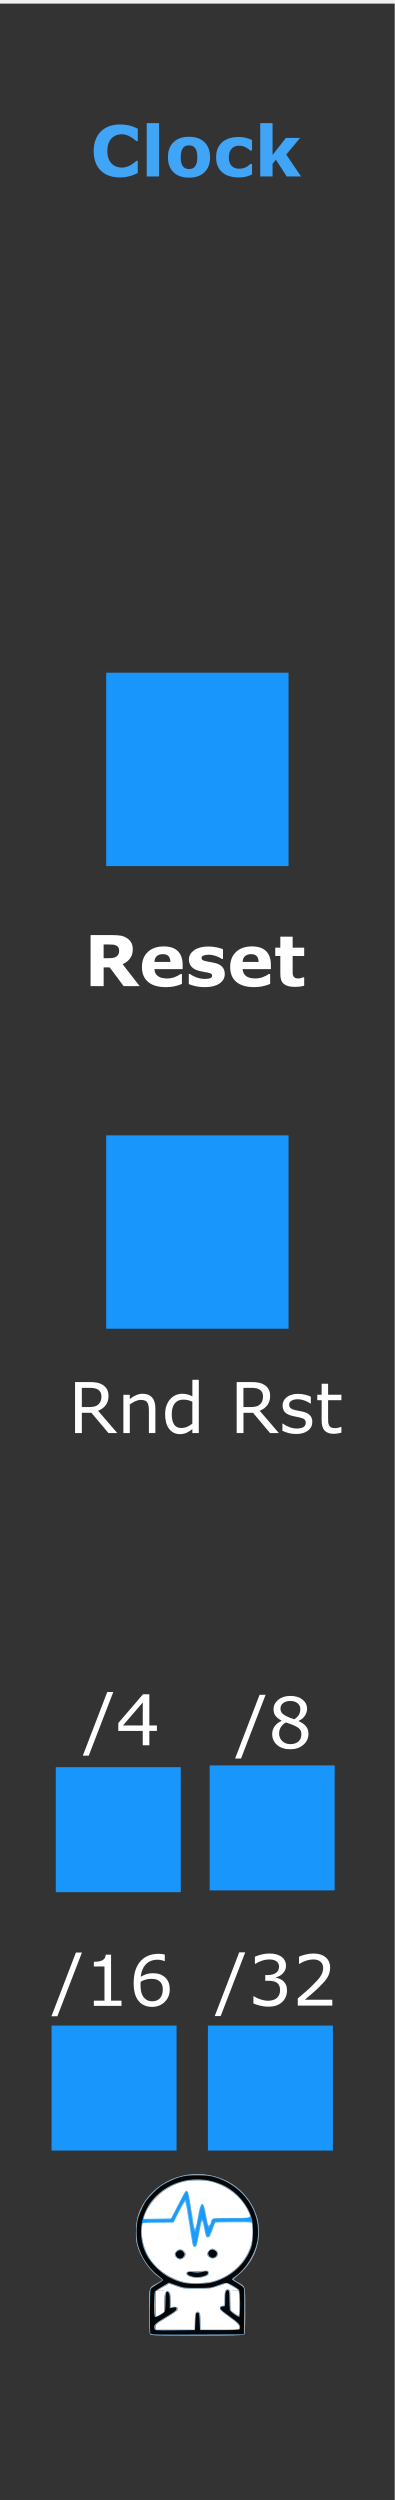
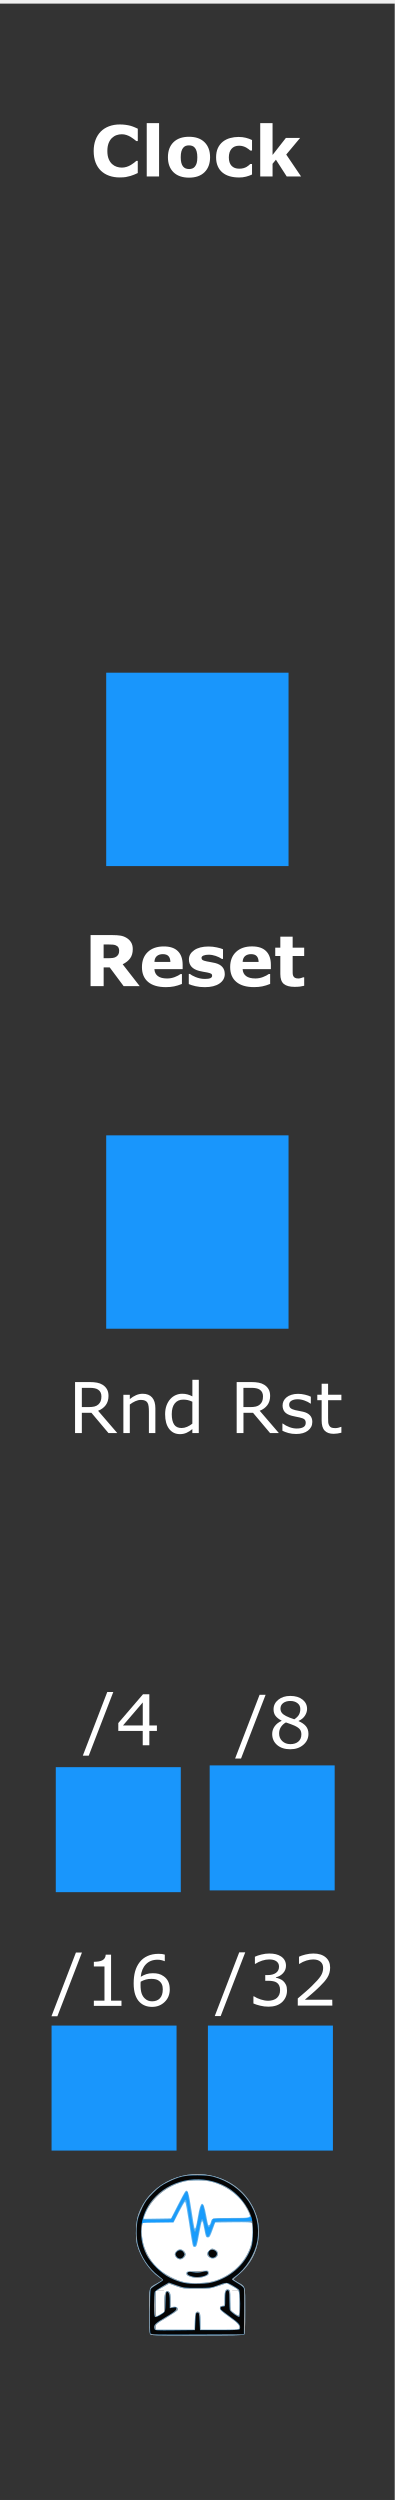
<svg xmlns="http://www.w3.org/2000/svg" width="60" height="380" viewBox="0 0 15.875 100.542" version="1.1" id="svg12553">
  <defs id="defs12547" />
  <g id="layer1" transform="translate(-26.5435,-161.3065)">
    <path id="path33453" d="m 26.543,161.452 h 15.875 v 100.396 H 26.543 Z m 0,0" style="fill:#333333;fill-opacity:1;fill-rule:nonzero;stroke:none;stroke-width:0.118" />
    <rect y="242.804" x="28.652" height="4.957" width="4.957" id="rect909-9" style="fill:#1996fc;fill-opacity:1;stroke:#1996fc;stroke-width:0.07;stroke-miterlimit:4;stroke-dasharray:none;stroke-opacity:1" />
    <rect y="232.411" x="28.822" height="4.957" width="4.957" id="rect909-9-0" style="fill:#1996fc;fill-opacity:1;stroke:#1996fc;stroke-width:0.07;stroke-miterlimit:4;stroke-dasharray:none;stroke-opacity:1" />
    <rect y="232.34" x="35.011" height="4.957" width="4.957" id="rect909-9-0-3" style="fill:#1996fc;fill-opacity:1;stroke:#1996fc;stroke-width:0.07;stroke-miterlimit:4;stroke-dasharray:none;stroke-opacity:1" />
    <rect y="242.804" x="34.94" height="4.957" width="4.957" id="rect909-9-7" style="fill:#1996fc;fill-opacity:1;stroke:#1996fc;stroke-width:0.07;stroke-miterlimit:4;stroke-dasharray:none;stroke-opacity:1" />
    <rect y="188.413" x="30.867" height="7.672" width="7.228" id="rect909" style="fill:#1996fc;fill-opacity:1;stroke:#1996fc;stroke-width:0.105;stroke-miterlimit:4;stroke-dasharray:none;stroke-opacity:1" />
    <rect y="207.019" x="30.867" height="7.672" width="7.228" id="rect909-3" style="fill:#1996fc;fill-opacity:1;stroke:#1996fc;stroke-width:0.105;stroke-miterlimit:4;stroke-dasharray:none;stroke-opacity:1" />
    <g transform="matrix(0.3775778,0,0,0.3775778,21.98829,156.3656)" id="layer1-8">
      <rect y="256.127" x="29.52" height="1.654" width="7.276" id="rect823" style="fill:#ffffff;fill-opacity:1;stroke:none;stroke-width:0.711;stroke-miterlimit:4;stroke-dasharray:none;stroke-opacity:1" />
      <rect y="256.573" x="28.644" height="0.512" width="9.08" id="rect821" style="fill:#ffffff;fill-opacity:1;stroke:none;stroke-width:0.177;stroke-miterlimit:4;stroke-dasharray:none;stroke-opacity:1" />
      <ellipse ry="5.87" rx="6.197" cy="250.787" cx="33.068" id="path817" style="fill:#ffffff;fill-opacity:1;stroke:none;stroke-width:0.295;stroke-miterlimit:4;stroke-dasharray:none;stroke-opacity:1" />
      <rect y="257.086" x="28.265" height="4.303" width="9.542" id="rect819" style="fill:#ffffff;fill-opacity:1;stroke:none;stroke-width:0.237;stroke-miterlimit:4;stroke-dasharray:none;stroke-opacity:1" />
      <path style="fill:#54b6fc;stroke-width:0.434" d="m 28.04,261.678 c -0.056,-0.105 -0.091,-1.053 -0.091,-2.469 0,-2.628 -0.065,-2.41 0.869,-2.923 0.298,-0.164 0.542,-0.323 0.542,-0.354 0,-0.031 -0.162,-0.168 -0.361,-0.306 -1.028,-0.712 -2.014,-2.178 -2.339,-3.476 -0.201,-0.804 -0.134,-2.391 0.135,-3.177 1.033,-3.025 4.386,-4.855 7.662,-4.182 2.136,0.439 3.833,1.772 4.691,3.685 0.362,0.807 0.484,1.414 0.482,2.393 -0.004,1.763 -0.804,3.401 -2.222,4.55 -0.255,0.206 -0.463,0.406 -0.463,0.444 0,0.038 0.189,0.176 0.419,0.308 0.881,0.502 0.816,0.261 0.816,3.029 0,1.777 -0.029,2.465 -0.106,2.542 -0.08,0.08 -1.316,0.106 -5.024,0.106 -4.772,0 -4.921,-0.006 -5.009,-0.171 z m 4.778,-1.341 c 0.02,-0.721 0.054,-0.913 0.172,-0.987 0.106,-0.067 0.185,-0.06 0.287,0.024 0.11,0.091 0.14,0.3 0.14,0.987 v 0.871 h 2.031 c 1.726,0 2.039,-0.019 2.082,-0.132 0.119,-0.309 -0.084,-0.549 -1.049,-1.236 -0.807,-0.575 -0.992,-0.748 -0.992,-0.926 0,-0.173 0.051,-0.224 0.243,-0.246 l 0.243,-0.028 v -0.727 c 0,-0.823 0.113,-1.085 0.426,-0.986 0.182,0.058 0.192,0.111 0.193,1.091 6.9e-4,0.567 0.031,1.072 0.066,1.123 0.107,0.154 0.691,0.569 0.801,0.569 0.073,0 0.102,-0.378 0.102,-1.309 0,-1.485 0.045,-1.383 -0.823,-1.868 l -0.514,-0.287 -0.896,0.299 c -0.87,0.29 -0.938,0.299 -2.308,0.299 -1.356,-2.1e-4 -1.442,-0.011 -2.178,-0.274 l -0.766,-0.274 -0.711,0.401 -0.711,0.401 v 1.351 c 0,0.743 0.023,1.351 0.05,1.351 0.028,0 0.226,-0.103 0.441,-0.229 l 0.391,-0.229 0.001,-0.896 c 0.002,-1.148 0.206,-1.601 0.562,-1.246 0.109,0.108 0.143,0.319 0.143,0.88 v 0.738 l 0.291,-0.047 c 0.315,-0.051 0.543,0.116 0.459,0.335 -0.026,0.068 -0.562,0.432 -1.192,0.81 -1.114,0.668 -1.145,0.695 -1.145,0.991 v 0.304 h 2.069 2.069 z m 2.265,-4.357 c 1.82,-0.609 3.301,-2.14 3.754,-3.881 0.142,-0.544 0.182,-2.033 0.061,-2.224 -0.055,-0.086 -0.514,-0.106 -1.993,-0.088 l -1.922,0.024 -0.286,0.794 c -0.25,0.695 -0.312,0.794 -0.495,0.794 -0.194,0 -0.22,-0.059 -0.362,-0.827 -0.233,-1.261 -0.264,-1.241 -0.55,0.35 -0.251,1.396 -0.283,1.491 -0.499,1.491 -0.209,0 -0.198,0.045 -0.591,-2.595 -0.18,-1.209 -0.367,-2.211 -0.415,-2.227 -0.049,-0.016 -0.346,0.477 -0.661,1.095 l -0.573,1.124 -1.65,0.024 -1.65,0.024 -0.06,0.318 c -0.101,0.538 0.021,1.633 0.256,2.31 0.481,1.383 1.462,2.473 2.839,3.154 1.07,0.529 1.688,0.657 2.999,0.618 0.871,-0.027 1.19,-0.075 1.799,-0.279 z m -2.582,-0.346 c -0.501,-0.142 -0.612,-0.231 -0.569,-0.456 0.028,-0.144 0.13,-0.166 0.868,-0.179 0.46,-0.008 0.975,-0.028 1.145,-0.044 0.276,-0.024 0.311,-0.006 0.335,0.202 0.023,0.197 -0.025,0.252 -0.329,0.374 -0.523,0.209 -0.966,0.241 -1.451,0.103 z m -1.642,-2.075 c -0.097,-0.097 -0.176,-0.256 -0.176,-0.353 0,-0.245 0.308,-0.529 0.573,-0.529 0.265,0 0.573,0.285 0.573,0.529 0,0.245 -0.308,0.529 -0.573,0.529 -0.121,0 -0.3,-0.079 -0.397,-0.176 z m 3.44,-0.088 c -0.233,-0.233 -0.223,-0.403 0.04,-0.665 0.244,-0.243 0.33,-0.26 0.605,-0.115 0.242,0.127 0.322,0.246 0.324,0.48 0.003,0.434 -0.637,0.632 -0.969,0.3 z m -1.151,-4.277 c 0.297,-1.786 0.576,-1.832 0.875,-0.145 0.098,0.551 0.197,1.021 0.221,1.045 0.083,0.083 0.212,-0.061 0.273,-0.303 0.117,-0.466 0.107,-0.464 2.177,-0.464 2.189,0 2.147,0.016 1.846,-0.665 -0.655,-1.482 -2.161,-2.712 -3.888,-3.177 -0.774,-0.209 -2.315,-0.214 -3.087,-0.011 -1.863,0.489 -3.434,1.84 -4.062,3.493 l -0.172,0.453 1.478,-0.024 1.478,-0.024 0.706,-1.385 c 0.388,-0.762 0.755,-1.435 0.816,-1.496 0.245,-0.245 0.364,0.125 0.643,1.997 0.152,1.018 0.297,1.885 0.322,1.926 0.103,0.166 0.193,-0.126 0.374,-1.219 z" id="path4012-0" />
      <path style="fill:#a0a0a0;stroke-width:0.434" d="m 28.04,261.678 c -0.056,-0.105 -0.091,-1.053 -0.091,-2.469 0,-2.628 -0.065,-2.41 0.869,-2.923 0.298,-0.164 0.542,-0.323 0.542,-0.354 0,-0.031 -0.162,-0.168 -0.361,-0.306 -1.028,-0.712 -2.014,-2.178 -2.339,-3.476 -0.201,-0.804 -0.134,-2.391 0.135,-3.177 1.033,-3.025 4.386,-4.855 7.662,-4.182 2.136,0.439 3.833,1.772 4.691,3.685 0.362,0.807 0.484,1.414 0.482,2.393 -0.004,1.763 -0.804,3.401 -2.222,4.55 -0.255,0.206 -0.463,0.406 -0.463,0.444 0,0.038 0.189,0.176 0.419,0.308 0.881,0.502 0.816,0.261 0.816,3.029 0,1.777 -0.029,2.465 -0.106,2.542 -0.08,0.08 -1.316,0.106 -5.024,0.106 -4.772,0 -4.921,-0.006 -5.009,-0.171 z m 4.778,-1.341 c 0.02,-0.721 0.054,-0.913 0.172,-0.987 0.106,-0.067 0.185,-0.06 0.287,0.024 0.11,0.091 0.14,0.3 0.14,0.987 v 0.871 h 2.031 c 1.726,0 2.039,-0.019 2.082,-0.132 0.119,-0.309 -0.084,-0.549 -1.049,-1.236 -0.807,-0.575 -0.992,-0.748 -0.992,-0.926 0,-0.173 0.051,-0.224 0.243,-0.246 l 0.243,-0.028 v -0.727 c 0,-0.823 0.113,-1.085 0.426,-0.986 0.182,0.058 0.192,0.111 0.193,1.091 6.9e-4,0.567 0.031,1.072 0.066,1.123 0.107,0.154 0.691,0.569 0.801,0.569 0.073,0 0.102,-0.378 0.102,-1.309 0,-1.485 0.045,-1.383 -0.823,-1.868 l -0.514,-0.287 -0.896,0.299 c -0.87,0.29 -0.938,0.299 -2.308,0.299 -1.356,-2.1e-4 -1.442,-0.011 -2.178,-0.274 l -0.766,-0.274 -0.711,0.401 -0.711,0.401 v 1.351 c 0,0.743 0.023,1.351 0.05,1.351 0.028,0 0.226,-0.103 0.441,-0.229 l 0.391,-0.229 0.001,-0.896 c 0.002,-1.148 0.206,-1.601 0.562,-1.246 0.109,0.108 0.143,0.319 0.143,0.88 v 0.738 l 0.291,-0.047 c 0.315,-0.051 0.543,0.116 0.459,0.335 -0.026,0.068 -0.562,0.432 -1.192,0.81 -1.114,0.668 -1.145,0.695 -1.145,0.991 v 0.304 h 2.069 2.069 z m 2.265,-4.357 c 1.404,-0.47 2.641,-1.501 3.294,-2.744 0.429,-0.817 0.595,-1.49 0.594,-2.407 -0.002,-1.268 0.206,-1.15 -2.032,-1.15 -1.443,0 -1.943,0.028 -1.996,0.11 -0.039,0.061 -0.191,0.427 -0.338,0.815 -0.382,1.01 -0.497,0.979 -0.708,-0.195 -0.249,-1.385 -0.37,-1.312 -0.675,0.409 -0.236,1.333 -0.338,1.629 -0.503,1.458 -0.044,-0.046 -0.224,-1.076 -0.399,-2.289 -0.378,-2.616 -0.375,-2.602 -0.516,-2.602 -0.061,0 -0.377,0.536 -0.703,1.191 l -0.593,1.191 h -1.627 -1.627 l -0.061,0.409 c -0.234,1.56 0.483,3.428 1.762,4.586 0.633,0.573 1.869,1.215 2.698,1.401 0.934,0.209 2.512,0.125 3.431,-0.182 z m -2.582,-0.346 c -0.501,-0.142 -0.612,-0.231 -0.569,-0.456 0.028,-0.144 0.13,-0.166 0.868,-0.179 0.46,-0.008 0.975,-0.028 1.145,-0.044 0.276,-0.024 0.311,-0.006 0.335,0.202 0.023,0.197 -0.025,0.252 -0.329,0.374 -0.523,0.209 -0.966,0.241 -1.451,0.103 z m -1.642,-2.075 c -0.097,-0.097 -0.176,-0.256 -0.176,-0.353 0,-0.245 0.308,-0.529 0.573,-0.529 0.265,0 0.573,0.285 0.573,0.529 0,0.245 -0.308,0.529 -0.573,0.529 -0.121,0 -0.3,-0.079 -0.397,-0.176 z m 3.44,-0.088 c -0.233,-0.233 -0.223,-0.403 0.04,-0.665 0.244,-0.243 0.33,-0.26 0.605,-0.115 0.242,0.127 0.322,0.246 0.324,0.48 0.003,0.434 -0.637,0.632 -0.969,0.3 z m -1.098,-4.102 c 0.212,-1.21 0.334,-1.553 0.495,-1.384 0.033,0.034 0.152,0.578 0.265,1.209 0.233,1.298 0.344,1.421 0.618,0.684 l 0.173,-0.463 h 1.973 c 1.085,0 1.992,-0.032 2.016,-0.07 0.08,-0.13 -0.357,-1.059 -0.774,-1.642 -0.728,-1.02 -1.982,-1.859 -3.316,-2.219 -0.774,-0.209 -2.315,-0.214 -3.087,-0.011 -1.085,0.285 -1.999,0.809 -2.786,1.596 -0.677,0.678 -1.199,1.509 -1.403,2.235 l -0.056,0.199 1.439,-9.8e-4 c 0.791,-6.2e-4 1.484,-0.031 1.539,-0.066 0.055,-0.035 0.422,-0.71 0.816,-1.498 0.672,-1.345 0.811,-1.547 0.929,-1.356 0.026,0.043 0.17,0.925 0.319,1.962 0.278,1.931 0.382,2.372 0.527,2.228 0.045,-0.045 0.185,-0.675 0.312,-1.402 z" id="path4010-4" />
      <path style="fill:#179cfd;stroke-width:0.434" d="m 28.084,261.621 c -0.093,-0.243 -0.061,-4.534 0.036,-4.715 0.049,-0.092 0.367,-0.329 0.706,-0.527 0.339,-0.198 0.616,-0.396 0.616,-0.441 0,-0.045 -0.225,-0.251 -0.501,-0.459 -1.007,-0.76 -1.863,-2.054 -2.183,-3.301 -0.176,-0.689 -0.179,-2.04 -0.005,-2.725 0.073,-0.289 0.298,-0.863 0.5,-1.275 0.293,-0.599 0.519,-0.902 1.124,-1.507 0.628,-0.628 0.899,-0.827 1.594,-1.168 1.207,-0.593 1.759,-0.719 3.131,-0.714 0.807,0.002 1.312,0.05 1.705,0.157 3.201,0.88 5.195,3.814 4.654,6.848 -0.248,1.393 -1.242,2.983 -2.337,3.742 -0.199,0.138 -0.361,0.283 -0.361,0.323 0,0.04 0.277,0.234 0.617,0.432 0.393,0.23 0.634,0.431 0.664,0.555 0.026,0.107 0.036,1.247 0.023,2.532 l -0.025,2.337 -4.951,0.022 c -4.458,0.021 -4.956,0.008 -5.005,-0.117 z m 4.797,-1.272 c 0.041,-0.853 0.058,-0.926 0.22,-0.926 0.162,0 0.18,0.073 0.22,0.926 l 0.044,0.926 h 2.115 c 1.979,0 2.117,-0.011 2.146,-0.161 0.074,-0.385 -0.088,-0.582 -1.039,-1.263 -0.532,-0.381 -0.989,-0.746 -1.015,-0.811 -0.071,-0.177 0.026,-0.279 0.267,-0.279 0.212,0 0.215,-0.011 0.215,-0.783 0,-0.578 0.034,-0.811 0.128,-0.89 0.248,-0.205 0.313,-0.006 0.313,0.965 0,0.527 0.024,1.02 0.053,1.096 0.076,0.197 0.896,0.781 1.003,0.715 0.137,-0.085 0.118,-2.71 -0.02,-2.883 -0.061,-0.076 -0.366,-0.285 -0.679,-0.465 -0.638,-0.367 -0.665,-0.367 -1.68,0.011 -0.62,0.23 -0.749,0.246 -2.073,0.248 -1.368,0.002 -1.436,-0.006 -2.23,-0.283 l -0.819,-0.286 -0.707,0.411 c -0.389,0.226 -0.745,0.481 -0.791,0.567 -0.046,0.086 -0.083,0.715 -0.083,1.399 0,0.998 0.025,1.253 0.126,1.292 0.157,0.06 0.906,-0.369 1.022,-0.587 0.047,-0.088 0.086,-0.578 0.086,-1.088 0,-0.958 0.09,-1.207 0.322,-0.89 0.077,0.105 0.119,0.42 0.119,0.896 v 0.734 l 0.361,-0.058 c 0.341,-0.055 0.359,-0.047 0.331,0.15 -0.023,0.161 -0.281,0.355 -1.149,0.866 -1.146,0.674 -1.302,0.842 -1.171,1.254 0.052,0.163 0.145,0.169 2.186,0.147 l 2.132,-0.024 z m 2.161,-4.262 c 1.77,-0.58 3.168,-1.903 3.761,-3.559 0.192,-0.537 0.328,-2.182 0.217,-2.624 l -0.057,-0.226 h -1.977 c -1.485,0 -1.995,0.027 -2.049,0.11 -0.039,0.06 -0.191,0.427 -0.338,0.815 -0.382,1.01 -0.497,0.979 -0.708,-0.195 -0.249,-1.385 -0.37,-1.312 -0.675,0.409 -0.236,1.333 -0.338,1.629 -0.503,1.458 -0.044,-0.046 -0.224,-1.076 -0.399,-2.289 -0.378,-2.616 -0.375,-2.602 -0.516,-2.602 -0.061,0 -0.377,0.536 -0.703,1.191 l -0.593,1.191 h -1.629 c -1.902,0 -1.811,-0.05 -1.811,0.994 0,0.804 0.255,1.837 0.633,2.561 0.424,0.814 1.61,1.96 2.461,2.378 1.097,0.54 1.794,0.687 3.08,0.65 0.893,-0.024 1.237,-0.075 1.808,-0.262 z m -2.425,-0.514 c -0.479,-0.107 -0.704,-0.288 -0.55,-0.441 0.076,-0.077 0.232,-0.081 0.586,-0.016 0.357,0.065 0.6,0.057 0.936,-0.029 0.482,-0.123 0.615,-0.099 0.615,0.114 0,0.289 -0.958,0.514 -1.587,0.373 z m -1.706,-2.087 c -0.19,-0.21 -0.185,-0.394 0.015,-0.575 0.233,-0.211 0.518,-0.18 0.685,0.074 0.134,0.204 0.134,0.237 0,0.441 -0.172,0.262 -0.492,0.289 -0.7,0.059 z m 3.422,-0.141 c -0.271,-0.414 0.199,-0.82 0.626,-0.54 0.247,0.162 0.279,0.415 0.078,0.616 -0.208,0.208 -0.541,0.172 -0.703,-0.076 z m -1.138,-3.976 c 0.212,-1.21 0.334,-1.553 0.495,-1.384 0.033,0.034 0.152,0.578 0.265,1.209 0.233,1.298 0.344,1.421 0.618,0.685 l 0.172,-0.461 2.001,-0.024 c 2.353,-0.028 2.281,0.016 1.724,-1.058 -0.43,-0.828 -1.435,-1.853 -2.28,-2.322 -3.036,-1.688 -6.967,-0.617 -8.491,2.311 -0.206,0.395 -0.374,0.822 -0.374,0.948 v 0.229 l 1.433,-9.7e-4 c 0.788,-6e-4 1.478,-0.031 1.533,-0.066 0.055,-0.035 0.422,-0.71 0.816,-1.498 0.672,-1.344 0.811,-1.547 0.929,-1.356 0.026,0.043 0.17,0.925 0.319,1.962 0.278,1.931 0.382,2.372 0.527,2.228 0.045,-0.045 0.185,-0.675 0.312,-1.402 z" id="path4008-5" />
      <path style="fill:#050505;fill-opacity:1;stroke-width:0.434" d="m 28.084,261.621 c -0.093,-0.243 -0.061,-4.534 0.036,-4.715 0.049,-0.092 0.367,-0.329 0.706,-0.527 0.339,-0.198 0.616,-0.396 0.616,-0.441 0,-0.045 -0.225,-0.251 -0.501,-0.459 -1.007,-0.76 -1.863,-2.054 -2.183,-3.301 -0.176,-0.689 -0.179,-2.04 -0.005,-2.725 0.073,-0.289 0.298,-0.863 0.5,-1.275 0.293,-0.599 0.519,-0.902 1.124,-1.507 0.628,-0.628 0.899,-0.827 1.594,-1.168 1.207,-0.593 1.759,-0.719 3.131,-0.714 0.807,0.002 1.312,0.05 1.705,0.157 3.201,0.88 5.195,3.814 4.654,6.848 -0.248,1.393 -1.242,2.983 -2.337,3.742 -0.199,0.138 -0.361,0.283 -0.361,0.323 0,0.04 0.277,0.234 0.617,0.432 0.393,0.23 0.634,0.431 0.664,0.555 0.026,0.107 0.036,1.247 0.023,2.532 l -0.025,2.337 -4.951,0.022 c -4.458,0.021 -4.956,0.008 -5.005,-0.117 z m 4.797,-1.272 c 0.041,-0.853 0.058,-0.926 0.22,-0.926 0.162,0 0.18,0.073 0.22,0.926 l 0.044,0.926 h 2.115 c 1.979,0 2.117,-0.011 2.146,-0.161 0.074,-0.385 -0.088,-0.582 -1.039,-1.263 -0.532,-0.381 -0.989,-0.746 -1.015,-0.811 -0.071,-0.177 0.026,-0.279 0.267,-0.279 0.212,0 0.215,-0.011 0.215,-0.783 0,-0.578 0.034,-0.811 0.128,-0.89 0.248,-0.205 0.313,-0.006 0.313,0.965 0,0.527 0.024,1.02 0.053,1.096 0.076,0.197 0.896,0.781 1.003,0.715 0.137,-0.085 0.118,-2.71 -0.02,-2.883 -0.061,-0.076 -0.366,-0.285 -0.679,-0.465 -0.638,-0.367 -0.665,-0.367 -1.68,0.011 -0.62,0.23 -0.749,0.246 -2.073,0.248 -1.368,0.002 -1.436,-0.006 -2.23,-0.283 l -0.819,-0.286 -0.707,0.411 c -0.389,0.226 -0.745,0.481 -0.791,0.567 -0.046,0.086 -0.083,0.715 -0.083,1.399 0,0.998 0.025,1.253 0.126,1.292 0.157,0.06 0.906,-0.369 1.022,-0.587 0.047,-0.088 0.086,-0.578 0.086,-1.088 0,-0.958 0.09,-1.207 0.322,-0.89 0.077,0.105 0.119,0.42 0.119,0.896 v 0.734 l 0.361,-0.058 c 0.341,-0.055 0.359,-0.047 0.331,0.15 -0.023,0.161 -0.281,0.355 -1.149,0.866 -1.146,0.674 -1.302,0.842 -1.171,1.254 0.052,0.163 0.145,0.169 2.186,0.147 l 2.132,-0.024 z m 2.161,-4.262 c 1.798,-0.589 3.232,-1.974 3.805,-3.675 0.213,-0.633 0.222,-2.367 0.016,-3.1 -0.357,-1.268 -1.453,-2.621 -2.673,-3.299 -2.478,-1.377 -5.597,-0.959 -7.542,1.011 -1.634,1.655 -2.028,4.114 -0.994,6.203 0.444,0.898 1.577,2.017 2.501,2.471 1.097,0.54 1.794,0.687 3.08,0.65 0.893,-0.024 1.237,-0.076 1.808,-0.262 z m -2.425,-0.514 c -0.479,-0.107 -0.704,-0.288 -0.55,-0.441 0.076,-0.077 0.232,-0.081 0.586,-0.016 0.357,0.065 0.6,0.057 0.936,-0.029 0.482,-0.123 0.615,-0.099 0.615,0.114 0,0.289 -0.958,0.514 -1.587,0.373 z m -1.706,-2.087 c -0.19,-0.21 -0.185,-0.394 0.015,-0.575 0.233,-0.211 0.518,-0.18 0.685,0.074 0.134,0.204 0.134,0.237 0,0.441 -0.172,0.262 -0.492,0.289 -0.7,0.059 z m 3.422,-0.141 c -0.271,-0.414 0.199,-0.82 0.626,-0.54 0.247,0.162 0.279,0.415 0.078,0.616 -0.208,0.208 -0.541,0.172 -0.703,-0.076 z" id="path4006-7" />
    </g>
-     <path style="font-weight:bold;font-size:2.822px;-inkscape-font-specification:'sans-serif Bold';fill:#40a5f7;stroke-width:0.265" d="m 31.358,168.443 q -0.229,0 -0.423,-0.068 -0.193,-0.068 -0.332,-0.201 -0.139,-0.134 -0.216,-0.333 -0.076,-0.2 -0.076,-0.462 0,-0.244 0.073,-0.442 0.073,-0.198 0.212,-0.34 0.134,-0.136 0.331,-0.211 0.198,-0.074 0.433,-0.074 0.13,0 0.233,0.015 0.105,0.014 0.193,0.037 0.092,0.026 0.167,0.059 0.076,0.032 0.132,0.059 v 0.497 h -0.061 q -0.039,-0.033 -0.098,-0.079 -0.058,-0.045 -0.132,-0.09 -0.076,-0.044 -0.164,-0.074 -0.088,-0.03 -0.189,-0.03 -0.112,0 -0.212,0.036 -0.101,0.035 -0.186,0.116 -0.081,0.079 -0.132,0.208 -0.05,0.13 -0.05,0.314 0,0.193 0.054,0.322 0.055,0.13 0.138,0.204 0.084,0.076 0.187,0.109 0.103,0.032 0.204,0.032 0.096,0 0.19,-0.029 0.095,-0.029 0.175,-0.079 0.068,-0.04 0.125,-0.085 0.058,-0.045 0.095,-0.079 h 0.055 v 0.491 q -0.077,0.035 -0.147,0.065 -0.07,0.03 -0.147,0.052 -0.101,0.029 -0.189,0.044 -0.088,0.015 -0.243,0.015 z m 1.583,-0.04 h -0.496 v -2.144 h 0.496 z m 2.051,-0.773 q 0,0.382 -0.223,0.602 -0.222,0.219 -0.624,0.219 -0.402,0 -0.626,-0.219 -0.222,-0.22 -0.222,-0.602 0,-0.384 0.223,-0.604 0.225,-0.219 0.624,-0.219 0.405,0 0.626,0.22 0.222,0.22 0.222,0.602 z m -0.61,0.376 q 0.048,-0.059 0.072,-0.142 0.025,-0.084 0.025,-0.232 0,-0.136 -0.025,-0.229 -0.025,-0.092 -0.069,-0.147 -0.044,-0.057 -0.106,-0.08 -0.062,-0.023 -0.134,-0.023 -0.072,0 -0.128,0.019 -0.055,0.019 -0.106,0.077 -0.045,0.054 -0.073,0.147 -0.026,0.094 -0.026,0.236 0,0.127 0.023,0.22 0.023,0.092 0.069,0.149 0.044,0.054 0.105,0.079 0.062,0.025 0.141,0.025 0.068,0 0.128,-0.022 0.062,-0.023 0.105,-0.077 z m 1.772,0.438 q -0.203,0 -0.371,-0.048 -0.167,-0.048 -0.291,-0.149 -0.123,-0.101 -0.19,-0.254 -0.068,-0.153 -0.068,-0.358 0,-0.216 0.072,-0.373 0.073,-0.157 0.203,-0.26 0.125,-0.098 0.289,-0.143 0.164,-0.045 0.34,-0.045 0.158,0 0.292,0.034 0.134,0.034 0.249,0.09 v 0.423 h -0.07 q -0.029,-0.025 -0.07,-0.058 -0.04,-0.033 -0.099,-0.065 -0.057,-0.03 -0.124,-0.05 -0.068,-0.021 -0.157,-0.021 -0.198,0 -0.306,0.127 -0.106,0.125 -0.106,0.342 0,0.223 0.109,0.339 0.11,0.116 0.311,0.116 0.094,0 0.168,-0.021 0.076,-0.022 0.125,-0.051 0.047,-0.028 0.083,-0.058 0.036,-0.03 0.066,-0.059 h 0.07 v 0.423 q -0.117,0.055 -0.245,0.087 -0.127,0.033 -0.281,0.033 z m 2.497,-0.041 h -0.577 l -0.434,-0.674 -0.135,0.164 v 0.51 h -0.496 v -2.144 h 0.496 v 1.28 l 0.535,-0.684 h 0.572 l -0.557,0.667 z" id="text1" aria-label="Clock" />
+     <path style="font-weight:bold;font-size:2.822px;-inkscape-font-specification:'sans-serif Bold';fill:#ffffff;stroke-width:0.265" d="m 31.358,168.443 q -0.229,0 -0.423,-0.068 -0.193,-0.068 -0.332,-0.201 -0.139,-0.134 -0.216,-0.333 -0.076,-0.2 -0.076,-0.462 0,-0.244 0.073,-0.442 0.073,-0.198 0.212,-0.34 0.134,-0.136 0.331,-0.211 0.198,-0.074 0.433,-0.074 0.13,0 0.233,0.015 0.105,0.014 0.193,0.037 0.092,0.026 0.167,0.059 0.076,0.032 0.132,0.059 v 0.497 h -0.061 q -0.039,-0.033 -0.098,-0.079 -0.058,-0.045 -0.132,-0.09 -0.076,-0.044 -0.164,-0.074 -0.088,-0.03 -0.189,-0.03 -0.112,0 -0.212,0.036 -0.101,0.035 -0.186,0.116 -0.081,0.079 -0.132,0.208 -0.05,0.13 -0.05,0.314 0,0.193 0.054,0.322 0.055,0.13 0.138,0.204 0.084,0.076 0.187,0.109 0.103,0.032 0.204,0.032 0.096,0 0.19,-0.029 0.095,-0.029 0.175,-0.079 0.068,-0.04 0.125,-0.085 0.058,-0.045 0.095,-0.079 h 0.055 v 0.491 q -0.077,0.035 -0.147,0.065 -0.07,0.03 -0.147,0.052 -0.101,0.029 -0.189,0.044 -0.088,0.015 -0.243,0.015 z m 1.583,-0.04 h -0.496 v -2.144 h 0.496 z m 2.051,-0.773 q 0,0.382 -0.223,0.602 -0.222,0.219 -0.624,0.219 -0.402,0 -0.626,-0.219 -0.222,-0.22 -0.222,-0.602 0,-0.384 0.223,-0.604 0.225,-0.219 0.624,-0.219 0.405,0 0.626,0.22 0.222,0.22 0.222,0.602 z m -0.61,0.376 q 0.048,-0.059 0.072,-0.142 0.025,-0.084 0.025,-0.232 0,-0.136 -0.025,-0.229 -0.025,-0.092 -0.069,-0.147 -0.044,-0.057 -0.106,-0.08 -0.062,-0.023 -0.134,-0.023 -0.072,0 -0.128,0.019 -0.055,0.019 -0.106,0.077 -0.045,0.054 -0.073,0.147 -0.026,0.094 -0.026,0.236 0,0.127 0.023,0.22 0.023,0.092 0.069,0.149 0.044,0.054 0.105,0.079 0.062,0.025 0.141,0.025 0.068,0 0.128,-0.022 0.062,-0.023 0.105,-0.077 z m 1.772,0.438 q -0.203,0 -0.371,-0.048 -0.167,-0.048 -0.291,-0.149 -0.123,-0.101 -0.19,-0.254 -0.068,-0.153 -0.068,-0.358 0,-0.216 0.072,-0.373 0.073,-0.157 0.203,-0.26 0.125,-0.098 0.289,-0.143 0.164,-0.045 0.34,-0.045 0.158,0 0.292,0.034 0.134,0.034 0.249,0.09 v 0.423 h -0.07 q -0.029,-0.025 -0.07,-0.058 -0.04,-0.033 -0.099,-0.065 -0.057,-0.03 -0.124,-0.05 -0.068,-0.021 -0.157,-0.021 -0.198,0 -0.306,0.127 -0.106,0.125 -0.106,0.342 0,0.223 0.109,0.339 0.11,0.116 0.311,0.116 0.094,0 0.168,-0.021 0.076,-0.022 0.125,-0.051 0.047,-0.028 0.083,-0.058 0.036,-0.03 0.066,-0.059 h 0.07 v 0.423 q -0.117,0.055 -0.245,0.087 -0.127,0.033 -0.281,0.033 z m 2.497,-0.041 h -0.577 l -0.434,-0.674 -0.135,0.164 v 0.51 h -0.496 v -2.144 h 0.496 v 1.28 l 0.535,-0.684 h 0.572 l -0.557,0.667 z" id="text1" aria-label="Clock" />
    <path style="font-weight:bold;font-size:2.822px;-inkscape-font-specification:'sans-serif Bold';fill:#ffffff;fill-opacity:1;stroke-width:0.265" d="m 31.336,199.541 q 0,-0.077 -0.032,-0.132 -0.032,-0.055 -0.109,-0.087 -0.054,-0.022 -0.125,-0.026 -0.072,-0.006 -0.167,-0.006 h -0.192 v 0.553 h 0.163 q 0.127,0 0.212,-0.012 0.085,-0.012 0.143,-0.057 0.055,-0.043 0.08,-0.094 0.026,-0.052 0.026,-0.139 z m 0.825,1.424 h -0.646 l -0.559,-0.752 h -0.244 v 0.752 h -0.526 v -2.052 h 0.887 q 0.182,0 0.313,0.021 0.131,0.021 0.245,0.09 0.116,0.069 0.183,0.179 0.069,0.109 0.069,0.274 0,0.227 -0.106,0.371 -0.105,0.143 -0.3,0.238 z m 1.728,-0.682 h -1.136 q 0.011,0.182 0.138,0.278 0.128,0.097 0.376,0.097 0.157,0 0.305,-0.057 0.147,-0.057 0.233,-0.121 h 0.055 v 0.398 q -0.168,0.068 -0.317,0.098 -0.149,0.03 -0.329,0.03 -0.466,0 -0.714,-0.209 -0.248,-0.209 -0.248,-0.597 0,-0.383 0.234,-0.606 0.236,-0.225 0.645,-0.225 0.378,0 0.568,0.192 0.19,0.19 0.19,0.548 z m -0.493,-0.291 q -0.004,-0.156 -0.077,-0.234 -0.073,-0.079 -0.227,-0.079 -0.143,0 -0.236,0.074 -0.092,0.074 -0.103,0.238 z m 2.188,0.482 q 0,0.24 -0.215,0.387 -0.215,0.146 -0.588,0.146 -0.207,0 -0.375,-0.039 -0.168,-0.039 -0.27,-0.085 v -0.408 h 0.045 q 0.037,0.026 0.085,0.058 0.05,0.03 0.139,0.066 0.077,0.032 0.175,0.055 0.098,0.022 0.209,0.022 0.146,0 0.216,-0.032 0.07,-0.033 0.07,-0.097 0,-0.057 -0.041,-0.081 -0.041,-0.026 -0.157,-0.05 -0.055,-0.012 -0.15,-0.026 -0.094,-0.015 -0.171,-0.036 -0.211,-0.055 -0.313,-0.171 -0.102,-0.117 -0.102,-0.291 0,-0.223 0.211,-0.371 0.212,-0.149 0.579,-0.149 0.174,0 0.332,0.036 0.16,0.034 0.249,0.074 v 0.391 h -0.043 q -0.11,-0.076 -0.252,-0.123 -0.141,-0.048 -0.285,-0.048 -0.12,0 -0.203,0.033 -0.081,0.033 -0.081,0.094 0,0.055 0.037,0.084 0.037,0.029 0.175,0.058 0.076,0.015 0.163,0.03 0.088,0.014 0.176,0.036 0.196,0.051 0.289,0.161 0.094,0.109 0.094,0.273 z m 1.853,-0.192 h -1.136 q 0.011,0.182 0.138,0.278 0.128,0.097 0.376,0.097 0.157,0 0.305,-0.057 0.147,-0.057 0.233,-0.121 h 0.055 v 0.398 q -0.168,0.068 -0.317,0.098 -0.149,0.03 -0.329,0.03 -0.466,0 -0.714,-0.209 -0.248,-0.209 -0.248,-0.597 0,-0.383 0.234,-0.606 0.236,-0.225 0.645,-0.225 0.378,0 0.568,0.192 0.19,0.19 0.19,0.548 z M 36.944,199.992 q -0.004,-0.156 -0.077,-0.234 -0.073,-0.079 -0.227,-0.079 -0.143,0 -0.236,0.074 -0.092,0.074 -0.103,0.238 z m 1.833,0.959 q -0.08,0.021 -0.169,0.032 -0.09,0.012 -0.219,0.012 -0.289,0 -0.431,-0.117 -0.141,-0.117 -0.141,-0.401 v -0.723 h -0.204 v -0.336 h 0.204 v -0.442 h 0.496 v 0.442 h 0.464 v 0.336 h -0.464 v 0.548 q 0,0.081 0.001,0.142 0.001,0.061 0.022,0.109 0.019,0.048 0.068,0.077 0.05,0.028 0.143,0.028 0.039,0 0.101,-0.017 0.063,-0.017 0.088,-0.03 h 0.041 z" id="text1-5" aria-label="Reset" />
    <path style="font-size:2.822px;-inkscape-font-specification:'sans-serif Bold';fill:#ffffff;stroke-width:0.265;fill-opacity:1" d="m 31.26,218.94 h -0.354 l -0.686,-0.816 H 29.835 v 0.816 h -0.273 v -2.052 h 0.575 q 0.186,0 0.31,0.025 0.124,0.023 0.223,0.085 0.112,0.07 0.174,0.178 0.063,0.106 0.063,0.27 0,0.222 -0.112,0.372 -0.112,0.149 -0.307,0.225 z m -0.638,-1.475 q 0,-0.088 -0.032,-0.156 -0.03,-0.069 -0.102,-0.116 -0.059,-0.04 -0.141,-0.055 -0.081,-0.017 -0.192,-0.017 H 29.835 v 0.774 h 0.276 q 0.13,0 0.226,-0.022 0.096,-0.023 0.164,-0.085 0.062,-0.058 0.091,-0.132 0.03,-0.076 0.03,-0.192 z m 2.169,1.475 h -0.259 v -0.876 q 0,-0.106 -0.012,-0.198 -0.012,-0.094 -0.045,-0.146 -0.034,-0.058 -0.099,-0.085 -0.065,-0.029 -0.168,-0.029 -0.106,0 -0.222,0.052 -0.116,0.052 -0.222,0.134 v 1.149 h -0.259 v -1.539 h 0.259 v 0.171 q 0.121,-0.101 0.251,-0.157 0.13,-0.057 0.266,-0.057 0.249,0 0.38,0.15 0.131,0.15 0.131,0.433 z m 1.747,0 h -0.259 v -0.161 q -0.112,0.097 -0.233,0.15 -0.121,0.054 -0.263,0.054 -0.276,0 -0.438,-0.212 -0.161,-0.212 -0.161,-0.588 0,-0.196 0.055,-0.349 0.057,-0.153 0.152,-0.26 0.094,-0.105 0.218,-0.16 0.125,-0.055 0.259,-0.055 0.121,0 0.215,0.026 0.094,0.025 0.197,0.079 v -0.667 h 0.259 z m -0.259,-0.379 v -0.883 q -0.105,-0.047 -0.187,-0.065 -0.083,-0.018 -0.181,-0.018 -0.218,0 -0.339,0.152 -0.121,0.152 -0.121,0.43 0,0.274 0.094,0.418 0.094,0.142 0.3,0.142 0.11,0 0.223,-0.048 0.113,-0.05 0.211,-0.127 z m 3.48,0.379 h -0.354 l -0.686,-0.816 h -0.384 v 0.816 h -0.273 v -2.052 h 0.575 q 0.186,0 0.31,0.025 0.124,0.023 0.223,0.085 0.112,0.07 0.174,0.178 0.063,0.106 0.063,0.27 0,0.222 -0.112,0.372 -0.112,0.149 -0.307,0.225 z m -0.638,-1.475 q 0,-0.088 -0.032,-0.156 -0.03,-0.069 -0.102,-0.116 -0.059,-0.04 -0.141,-0.055 -0.081,-0.017 -0.192,-0.017 h -0.321 v 0.774 h 0.276 q 0.13,0 0.226,-0.022 0.096,-0.023 0.164,-0.085 0.062,-0.058 0.091,-0.132 0.03,-0.076 0.03,-0.192 z m 1.982,1.031 q 0,0.211 -0.175,0.346 -0.174,0.135 -0.475,0.135 -0.171,0 -0.314,-0.04 -0.142,-0.041 -0.238,-0.09 v -0.291 h 0.014 q 0.123,0.092 0.273,0.147 0.15,0.054 0.288,0.054 0.171,0 0.267,-0.055 0.096,-0.055 0.096,-0.174 0,-0.091 -0.052,-0.138 -0.052,-0.047 -0.201,-0.08 -0.055,-0.012 -0.145,-0.029 -0.088,-0.017 -0.161,-0.036 -0.203,-0.054 -0.288,-0.157 -0.084,-0.105 -0.084,-0.256 0,-0.095 0.039,-0.179 0.04,-0.084 0.12,-0.15 0.077,-0.065 0.196,-0.102 0.12,-0.039 0.267,-0.039 0.138,0 0.278,0.034 0.142,0.033 0.236,0.081 v 0.277 h -0.014 q -0.099,-0.073 -0.241,-0.123 -0.142,-0.051 -0.278,-0.051 -0.142,0 -0.24,0.055 -0.098,0.054 -0.098,0.161 0,0.095 0.059,0.143 0.058,0.048 0.187,0.079 0.072,0.017 0.16,0.033 0.09,0.017 0.149,0.03 0.181,0.041 0.278,0.142 0.098,0.102 0.098,0.27 z m 1.17,0.43 q -0.073,0.019 -0.16,0.032 -0.085,0.012 -0.153,0.012 -0.236,0 -0.358,-0.127 -0.123,-0.127 -0.123,-0.407 v -0.819 h -0.175 v -0.218 h 0.175 v -0.442 h 0.259 v 0.442 h 0.535 v 0.218 h -0.535 v 0.701 q 0,0.121 0.005,0.19 0.005,0.068 0.039,0.127 0.03,0.055 0.083,0.081 0.054,0.025 0.163,0.025 0.063,0 0.132,-0.018 0.069,-0.019 0.099,-0.032 h 0.014 z" id="text1-5-1" aria-label="Rnd Rst" />
    <path style="font-size:2.822px;-inkscape-font-specification:'sans-serif Bold';fill:#ffffff;stroke-width:0.265;fill-opacity:1" d="m 31.1,229.352 -0.988,2.563 h -0.238 l 0.984,-2.563 z m 1.754,1.567 h -0.305 v 0.577 h -0.265 v -0.577 h -0.983 v -0.317 l 0.994,-1.158 h 0.254 v 1.254 h 0.305 z m -0.569,-0.22 v -0.926 l -0.795,0.926 z" id="text1-5-1-3" aria-label="/4" />
    <path style="font-size:2.822px;-inkscape-font-specification:'sans-serif Bold';fill:#ffffff;stroke-width:0.265;fill-opacity:1" d="m 37.225,229.466 -0.988,2.563 h -0.238 l 0.984,-2.563 z m 1.723,1.572 q 0,0.266 -0.208,0.442 -0.207,0.176 -0.521,0.176 -0.333,0 -0.532,-0.172 -0.197,-0.172 -0.197,-0.441 0,-0.171 0.099,-0.309 0.099,-0.139 0.28,-0.22 v -0.008 q -0.165,-0.088 -0.245,-0.193 -0.079,-0.105 -0.079,-0.262 0,-0.232 0.19,-0.386 0.19,-0.154 0.484,-0.154 0.307,0 0.491,0.147 0.183,0.147 0.183,0.375 0,0.139 -0.087,0.274 -0.087,0.134 -0.255,0.209 v 0.008 q 0.193,0.083 0.295,0.204 0.102,0.121 0.102,0.309 z m -0.327,-1.002 q 0,-0.147 -0.114,-0.234 -0.113,-0.088 -0.289,-0.088 -0.174,0 -0.285,0.083 -0.11,0.083 -0.11,0.223 0,0.099 0.055,0.172 0.057,0.072 0.169,0.128 0.051,0.025 0.146,0.065 0.096,0.04 0.187,0.066 0.136,-0.091 0.189,-0.189 0.052,-0.098 0.052,-0.226 z m 0.043,1.028 q 0,-0.127 -0.057,-0.203 -0.055,-0.077 -0.218,-0.154 -0.065,-0.03 -0.142,-0.057 -0.077,-0.026 -0.205,-0.073 -0.124,0.068 -0.2,0.183 -0.074,0.116 -0.074,0.262 0,0.186 0.128,0.307 0.128,0.121 0.325,0.121 0.201,0 0.321,-0.103 0.121,-0.103 0.121,-0.284 z" id="text2" aria-label="/8" />
    <path style="font-size:2.822px;-inkscape-font-specification:'sans-serif Bold';fill:#ffffff;stroke-width:0.265;fill-opacity:1" d="m 29.839,239.831 -0.988,2.563 h -0.238 l 0.984,-2.563 z m 1.59,2.144 h -1.111 v -0.209 h 0.427 v -1.375 h -0.427 v -0.187 q 0.087,0 0.186,-0.014 0.099,-0.015 0.15,-0.043 0.063,-0.034 0.099,-0.087 0.037,-0.054 0.043,-0.143 h 0.214 v 1.849 h 0.419 z m 1.942,-0.666 q 0,0.313 -0.207,0.511 -0.205,0.197 -0.504,0.197 -0.152,0 -0.276,-0.047 -0.124,-0.047 -0.219,-0.139 -0.119,-0.114 -0.183,-0.303 -0.063,-0.189 -0.063,-0.455 0,-0.273 0.058,-0.484 0.059,-0.211 0.187,-0.375 0.121,-0.156 0.313,-0.243 0.192,-0.088 0.446,-0.088 0.081,0 0.136,0.007 0.055,0.007 0.112,0.025 v 0.263 h -0.014 q -0.039,-0.021 -0.117,-0.039 -0.077,-0.019 -0.158,-0.019 -0.296,0 -0.473,0.186 -0.176,0.185 -0.205,0.5 0.116,-0.07 0.227,-0.106 0.113,-0.037 0.26,-0.037 0.131,0 0.23,0.025 0.101,0.023 0.205,0.097 0.121,0.084 0.182,0.212 0.062,0.128 0.062,0.311 z m -0.28,0.011 q 0,-0.128 -0.039,-0.212 -0.037,-0.084 -0.124,-0.146 -0.063,-0.044 -0.141,-0.058 -0.077,-0.014 -0.161,-0.014 -0.117,0 -0.218,0.028 -0.101,0.028 -0.207,0.085 -0.003,0.03 -0.004,0.059 -0.001,0.028 -0.001,0.07 0,0.218 0.044,0.345 0.045,0.125 0.124,0.198 0.063,0.061 0.136,0.09 0.074,0.028 0.161,0.028 0.2,0 0.314,-0.121 0.114,-0.123 0.114,-0.351 z" id="text2-1" aria-label="/16" />
    <path style="font-size:2.822px;-inkscape-font-specification:'sans-serif Bold';fill:#ffffff;stroke-width:0.265;fill-opacity:1" d="m 36.407,239.822 -0.988,2.563 h -0.238 l 0.984,-2.563 z m 1.527,1.156 q 0.066,0.059 0.109,0.149 0.043,0.09 0.043,0.232 0,0.141 -0.051,0.258 -0.051,0.117 -0.143,0.204 -0.103,0.097 -0.244,0.143 -0.139,0.045 -0.306,0.045 -0.171,0 -0.336,-0.041 -0.165,-0.04 -0.271,-0.088 v -0.288 h 0.021 q 0.117,0.077 0.276,0.128 0.158,0.051 0.306,0.051 0.087,0 0.185,-0.029 0.098,-0.029 0.158,-0.085 0.063,-0.061 0.094,-0.134 0.032,-0.073 0.032,-0.185 0,-0.11 -0.036,-0.182 -0.034,-0.073 -0.096,-0.114 -0.062,-0.043 -0.15,-0.058 -0.088,-0.017 -0.19,-0.017 h -0.124 v -0.229 h 0.096 q 0.209,0 0.333,-0.087 0.125,-0.088 0.125,-0.256 0,-0.074 -0.032,-0.13 -0.032,-0.057 -0.088,-0.092 -0.059,-0.036 -0.127,-0.05 -0.068,-0.014 -0.153,-0.014 -0.131,0 -0.278,0.047 -0.147,0.047 -0.278,0.132 h -0.014 v -0.288 q 0.098,-0.048 0.26,-0.088 0.164,-0.041 0.317,-0.041 0.15,0 0.265,0.028 0.114,0.028 0.207,0.088 0.099,0.066 0.15,0.16 0.051,0.094 0.051,0.219 0,0.171 -0.121,0.299 -0.12,0.127 -0.284,0.16 v 0.019 q 0.066,0.011 0.152,0.047 0.085,0.034 0.145,0.087 z m 1.975,0.988 H 38.519 v -0.288 q 0.145,-0.124 0.289,-0.248 0.146,-0.124 0.271,-0.247 0.265,-0.256 0.362,-0.407 0.098,-0.152 0.098,-0.327 0,-0.16 -0.106,-0.249 -0.105,-0.091 -0.294,-0.091 -0.125,0 -0.271,0.044 -0.146,0.044 -0.285,0.135 h -0.014 v -0.289 q 0.098,-0.048 0.26,-0.088 0.164,-0.04 0.317,-0.04 0.316,0 0.495,0.153 0.179,0.152 0.179,0.412 0,0.117 -0.03,0.219 -0.029,0.101 -0.087,0.192 -0.054,0.085 -0.127,0.168 -0.072,0.083 -0.175,0.183 -0.147,0.145 -0.305,0.281 -0.157,0.135 -0.294,0.251 h 1.104 z" id="text2-1-3" aria-label="/32" />
  </g>
</svg>
